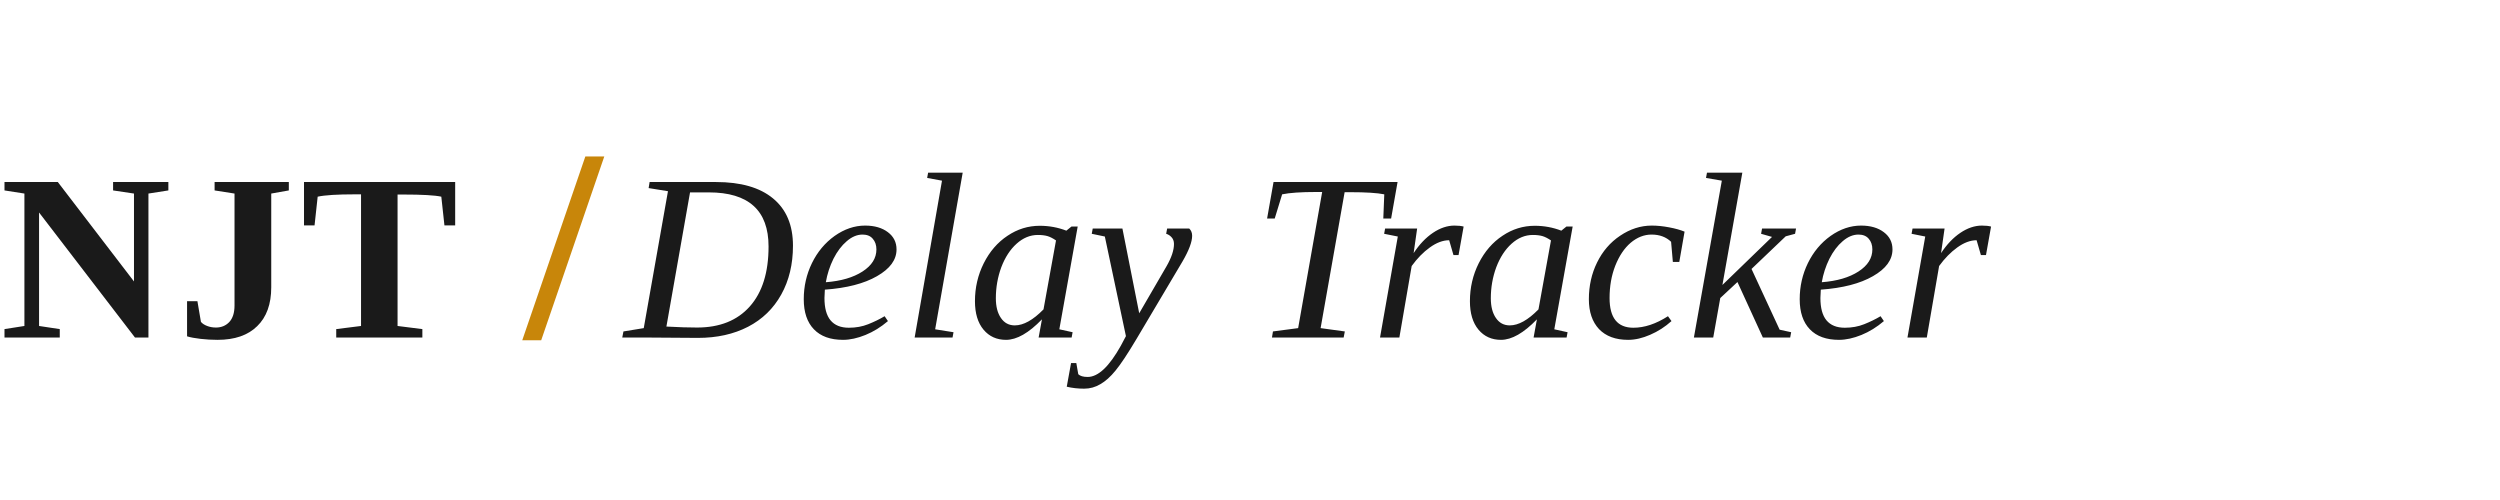
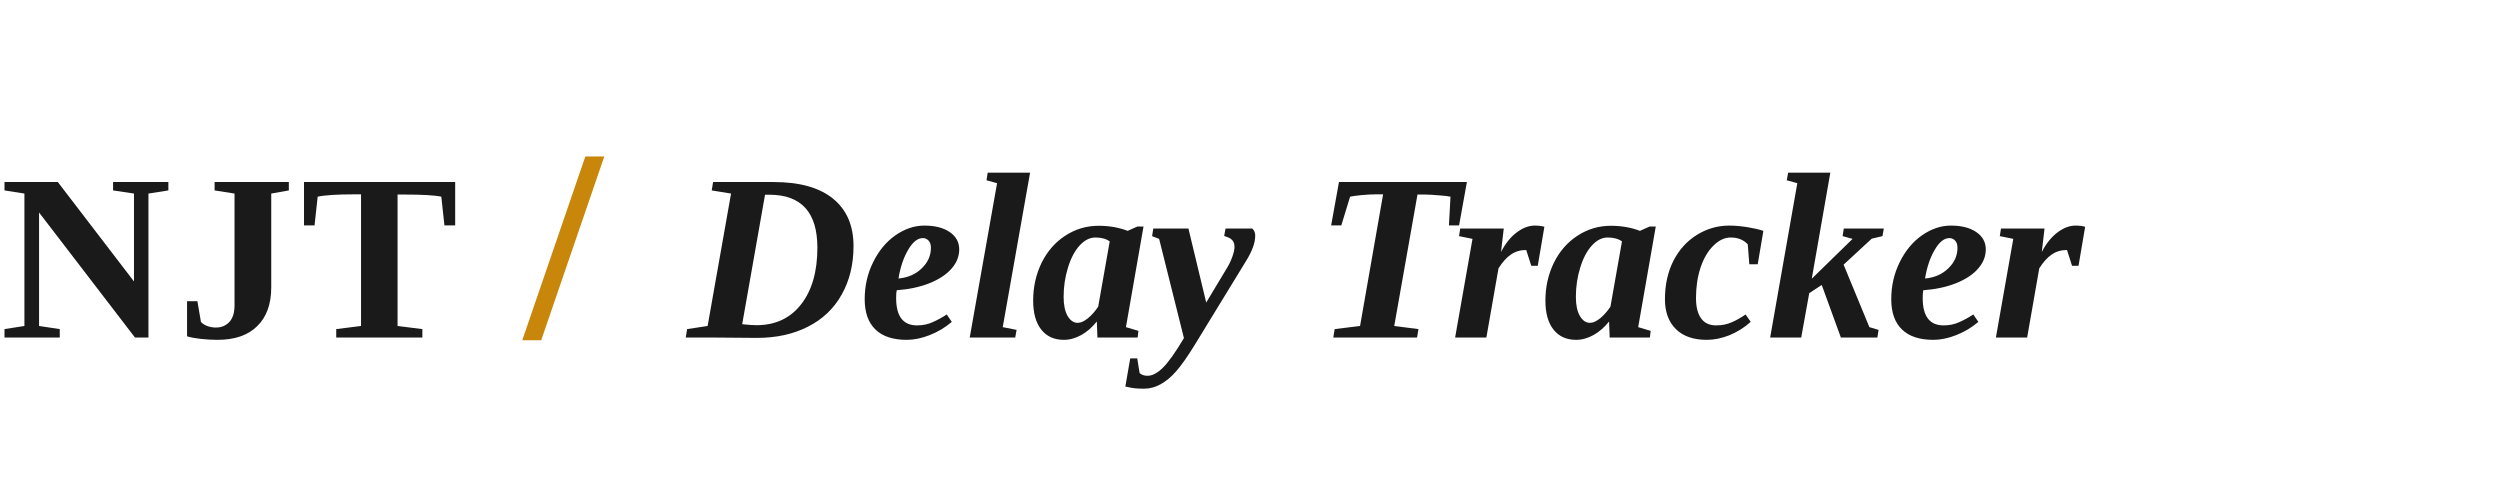
<svg xmlns="http://www.w3.org/2000/svg" width="200" height="40" viewBox="0 0 200 40" overflow="visible" role="img" aria-label="NJT Delay Tracker">
-   <text x="0" y="27" font-family="'EB Garamond', Georgia, 'Times New Roman', serif" font-size="19" font-weight="600" fill="#1a1a1a" letter-spacing="0.4">NJT</text>
-   <text x="42" y="27" font-family="'EB Garamond', Georgia, 'Times New Roman', serif" font-size="22" font-weight="700" fill="#C8860A">/</text>
-   <text x="50" y="27" font-family="'EB Garamond', Georgia, 'Times New Roman', serif" font-size="19" font-weight="400" font-style="italic" fill="#1a1a1a">Delay Tracker</text>
+   <text x="0" y="27" font-family="'EB Garamond', Georgia, 'Times New Roman', serif" font-size="19" font-weight="700" fill="#1a1a1a" letter-spacing="0.4">NJT</text>
+   <text x="42" y="27" font-family="'EB Garamond', Georgia, 'Times New Roman', serif" font-size="22" font-weight="1000" fill="#C8860A">/</text>
+   <text x="55" y="27" font-family="'EB Garamond', Georgia, 'Times New Roman', serif" font-size="19" font-weight="600" font-style="italic" fill="#1a1a1a">Delay Tracker</text>
</svg>
